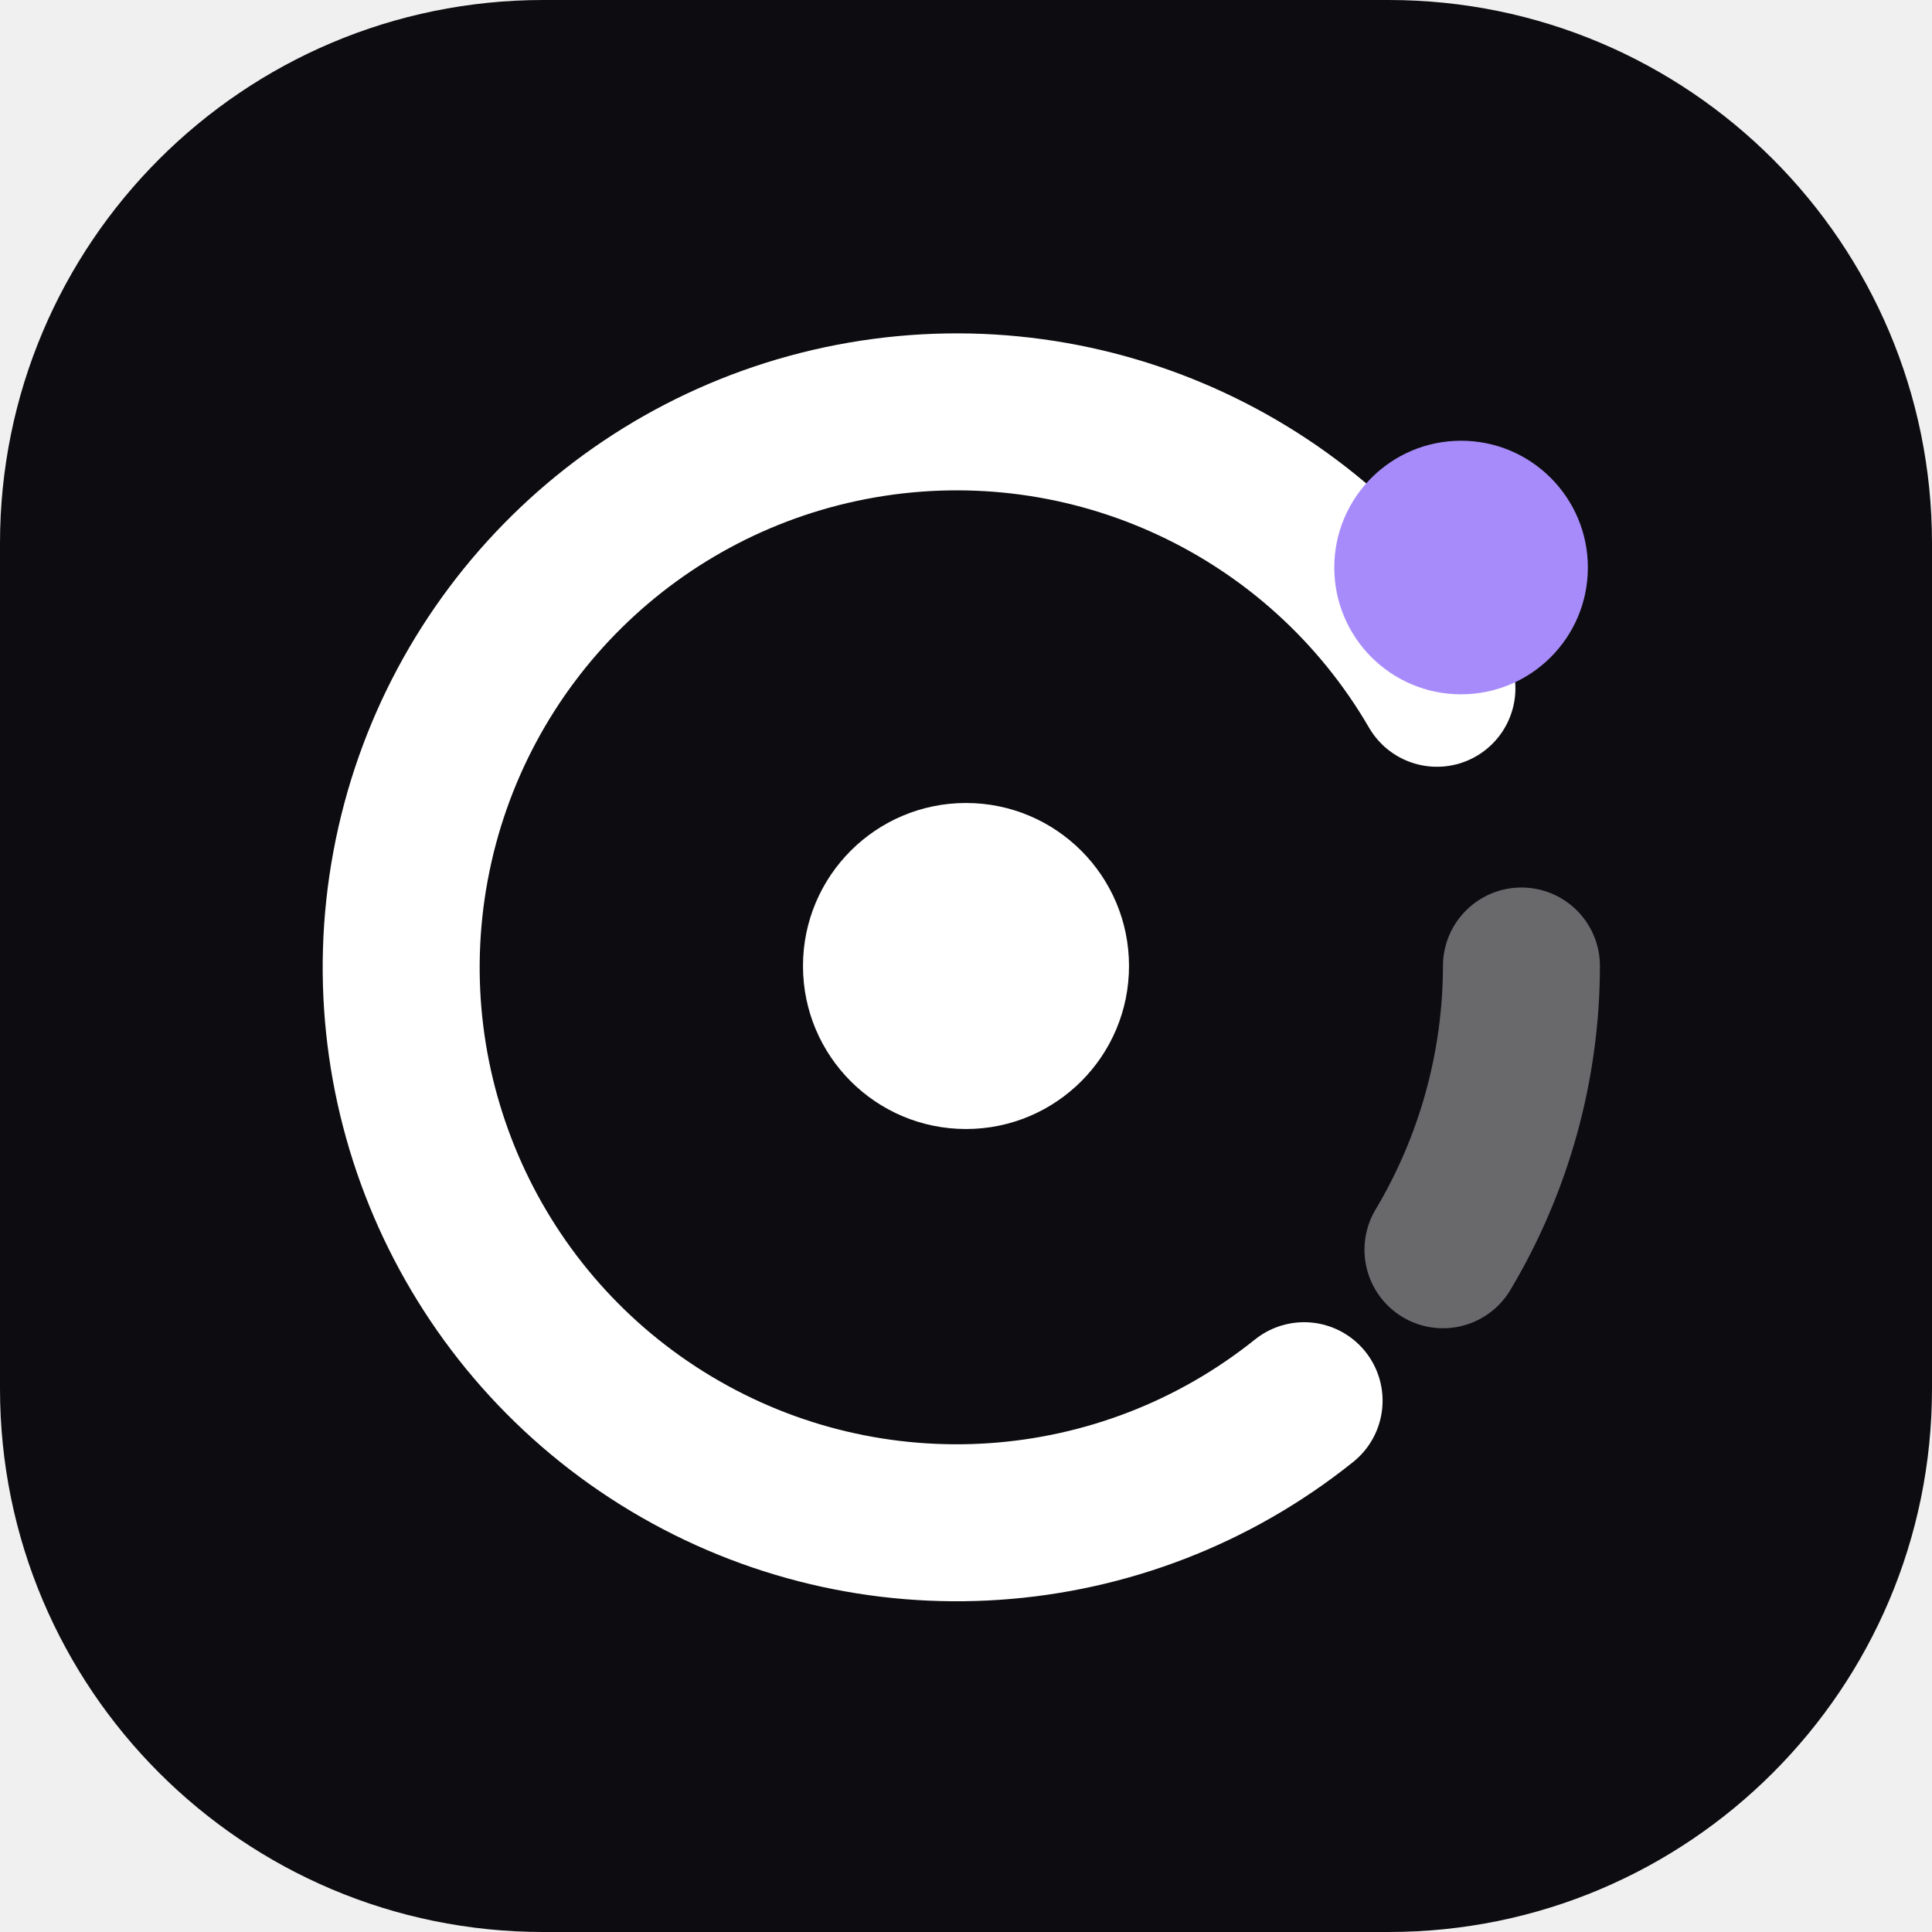
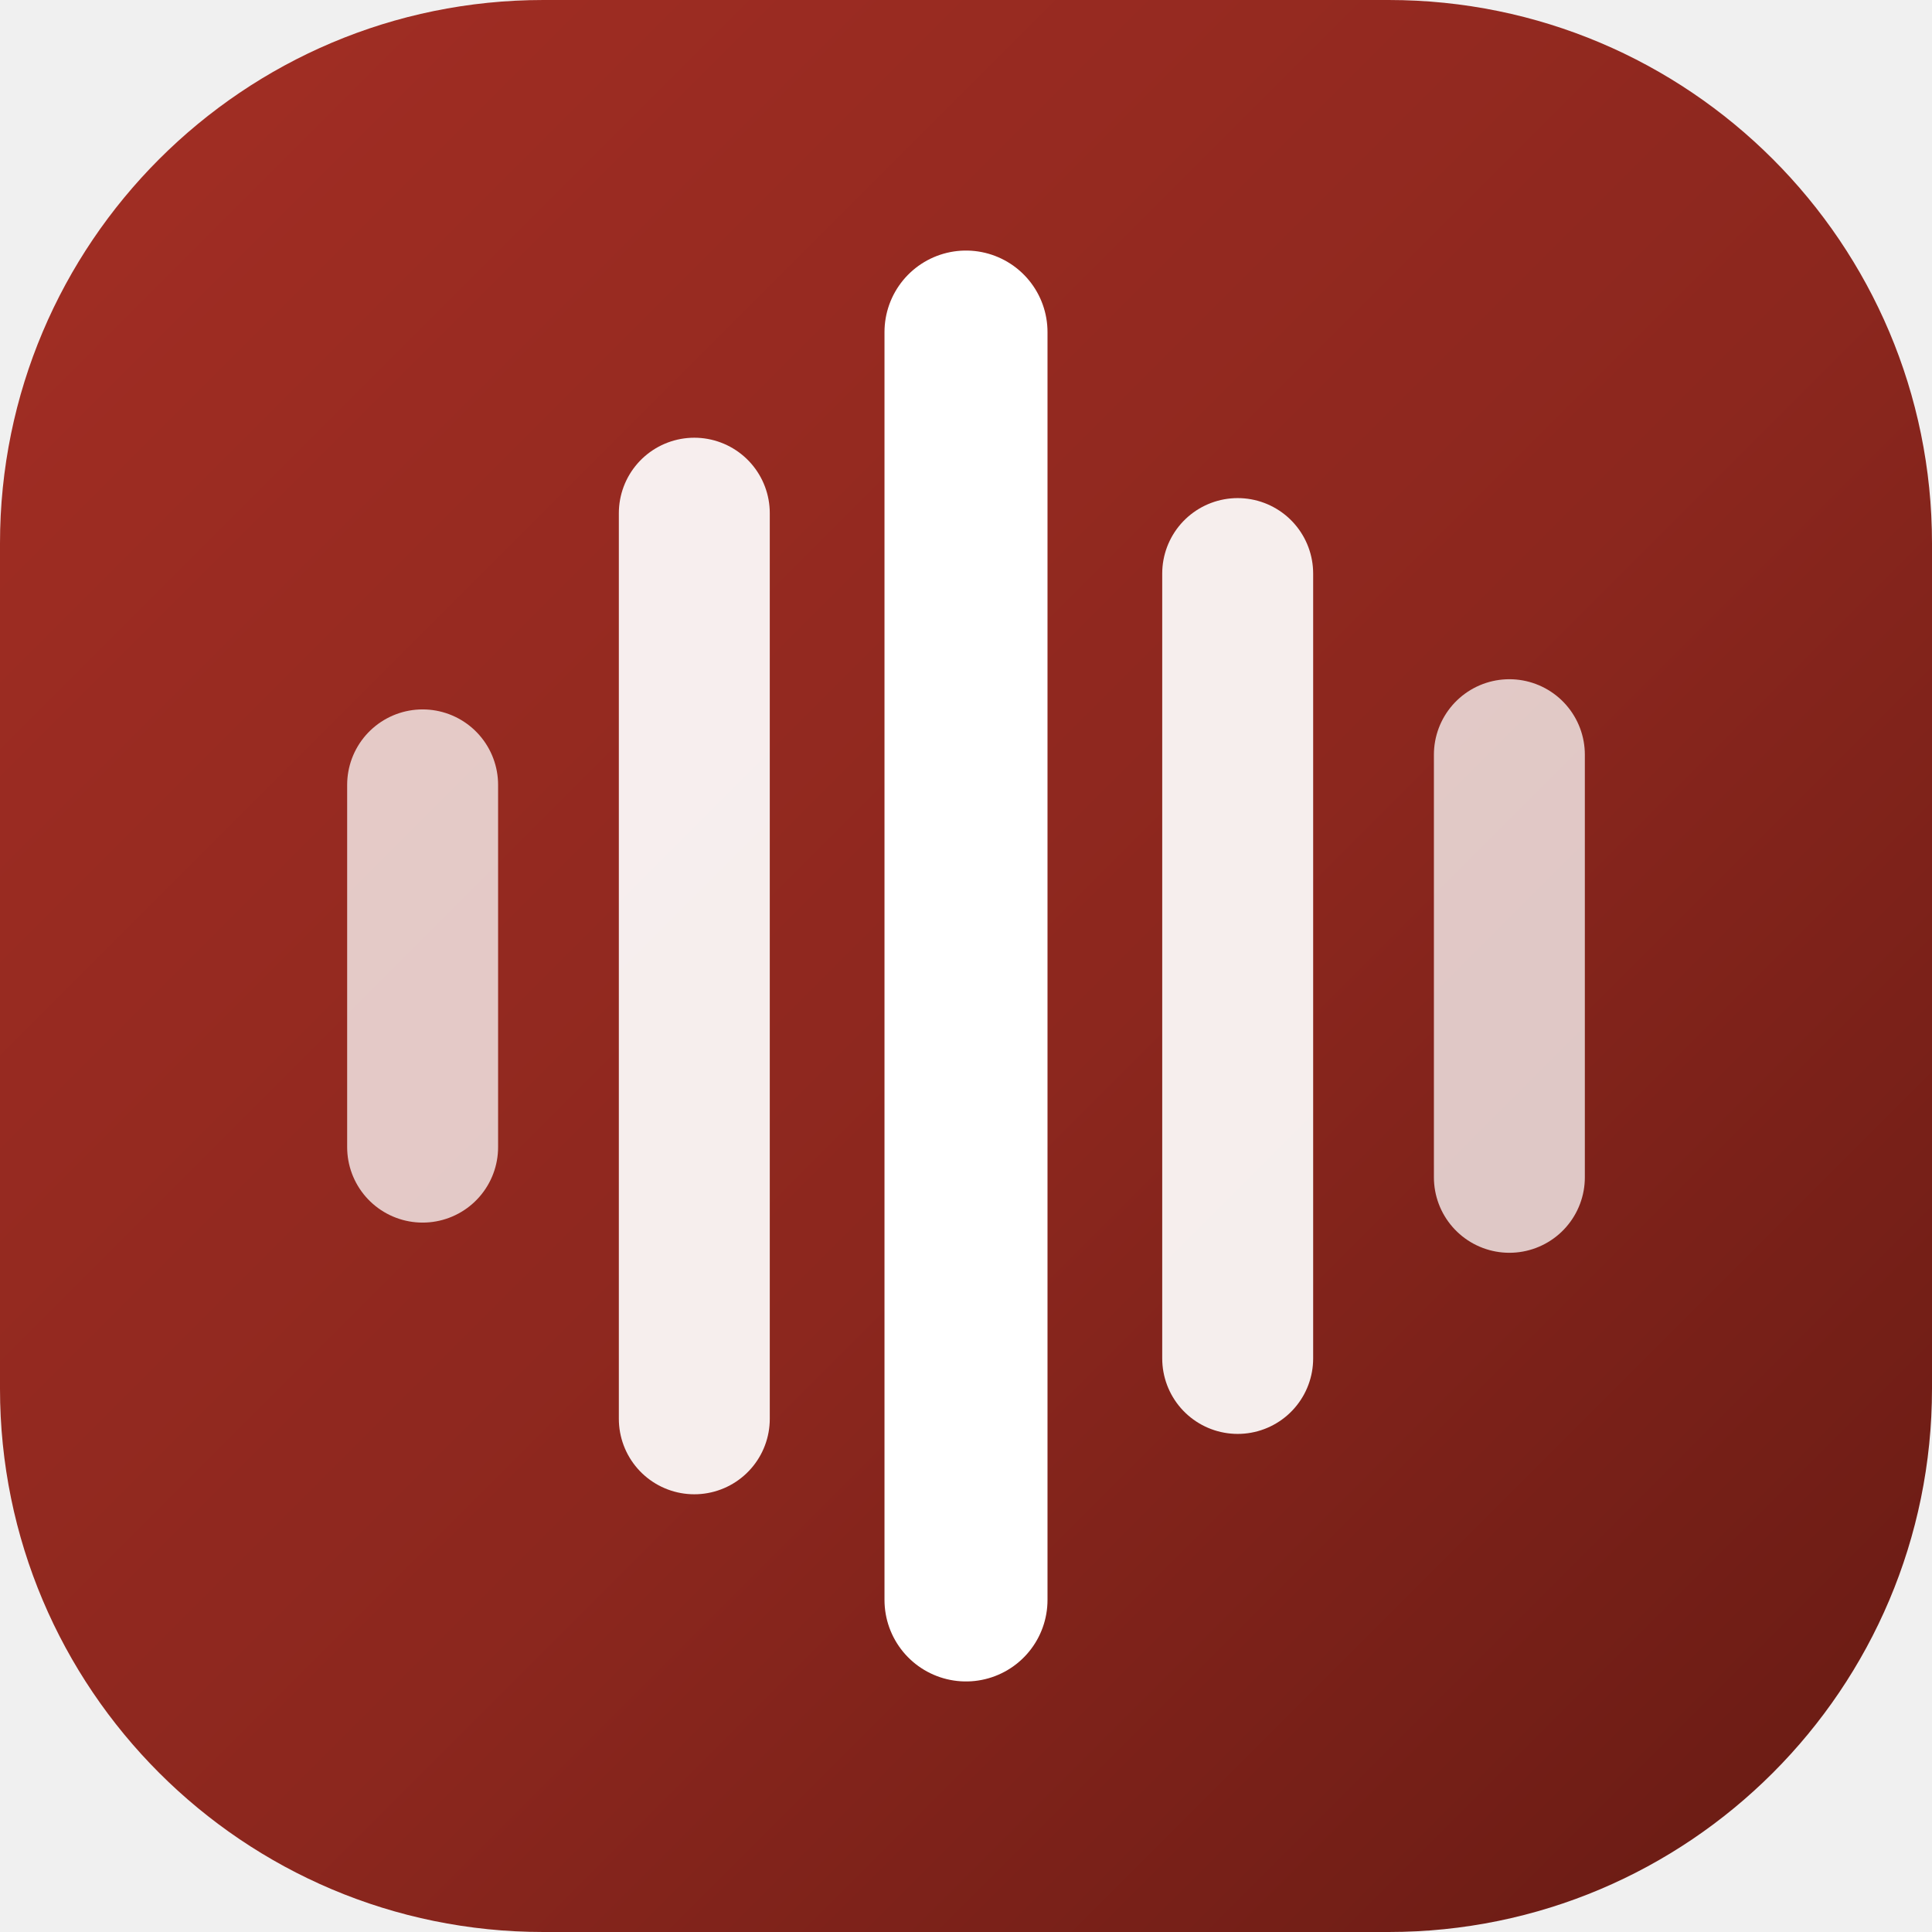
<svg xmlns="http://www.w3.org/2000/svg" viewBox="0 0 64 64">
-   <rect width="64" height="64" rx="18" fill="#0d0d11" />
-   <path d="M47.6 22.8A18.4 18.4 0 1 0 43.2 46.4" stroke="#FFFFFF" stroke-width="5.2" stroke-linecap="round" fill="none" />
-   <path d="M50.4 32a18.4 18.4 0 0 1-2.6 9.4" stroke="#FFFFFF" stroke-opacity="0.38" stroke-width="5.2" stroke-linecap="round" fill="none" />
-   <circle cx="32" cy="32" r="5.4" fill="#FFFFFF" />
-   <circle cx="48.4" cy="18.8" r="4.2" fill="#A78BFA" />
+   <defs>
+     <linearGradient id="rowavGrad" x1="0%" y1="0%" x2="100%" y2="100%">
+       <stop offset="0%" stop-color="#A32E24" />
+       <stop offset="55%" stop-color="#8C271E" />
+       <stop offset="100%" stop-color="#661A13" />
+     </linearGradient>
+   </defs>
+   <rect width="64" height="64" rx="18" fill="url(#rowavGrad)" />
+   <line x1="14" y1="26" x2="14" y2="38" stroke="#FFFFFF" stroke-opacity="0.75" stroke-width="5" stroke-linecap="round" />
+   <line x1="23" y1="17" x2="23" y2="47" stroke="#FFFFFF" stroke-opacity="0.92" stroke-width="5" stroke-linecap="round" />
+   <line x1="32" y1="11" x2="32" y2="53" stroke="#FFFFFF" stroke-width="5.4" stroke-linecap="round" />
+   <line x1="41" y1="19" x2="41" y2="45" stroke="#FFFFFF" stroke-opacity="0.92" stroke-width="5" stroke-linecap="round" />
+   <line x1="50" y1="25" x2="50" y2="39" stroke="#FFFFFF" stroke-opacity="0.75" stroke-width="5" stroke-linecap="round" />
</svg>
